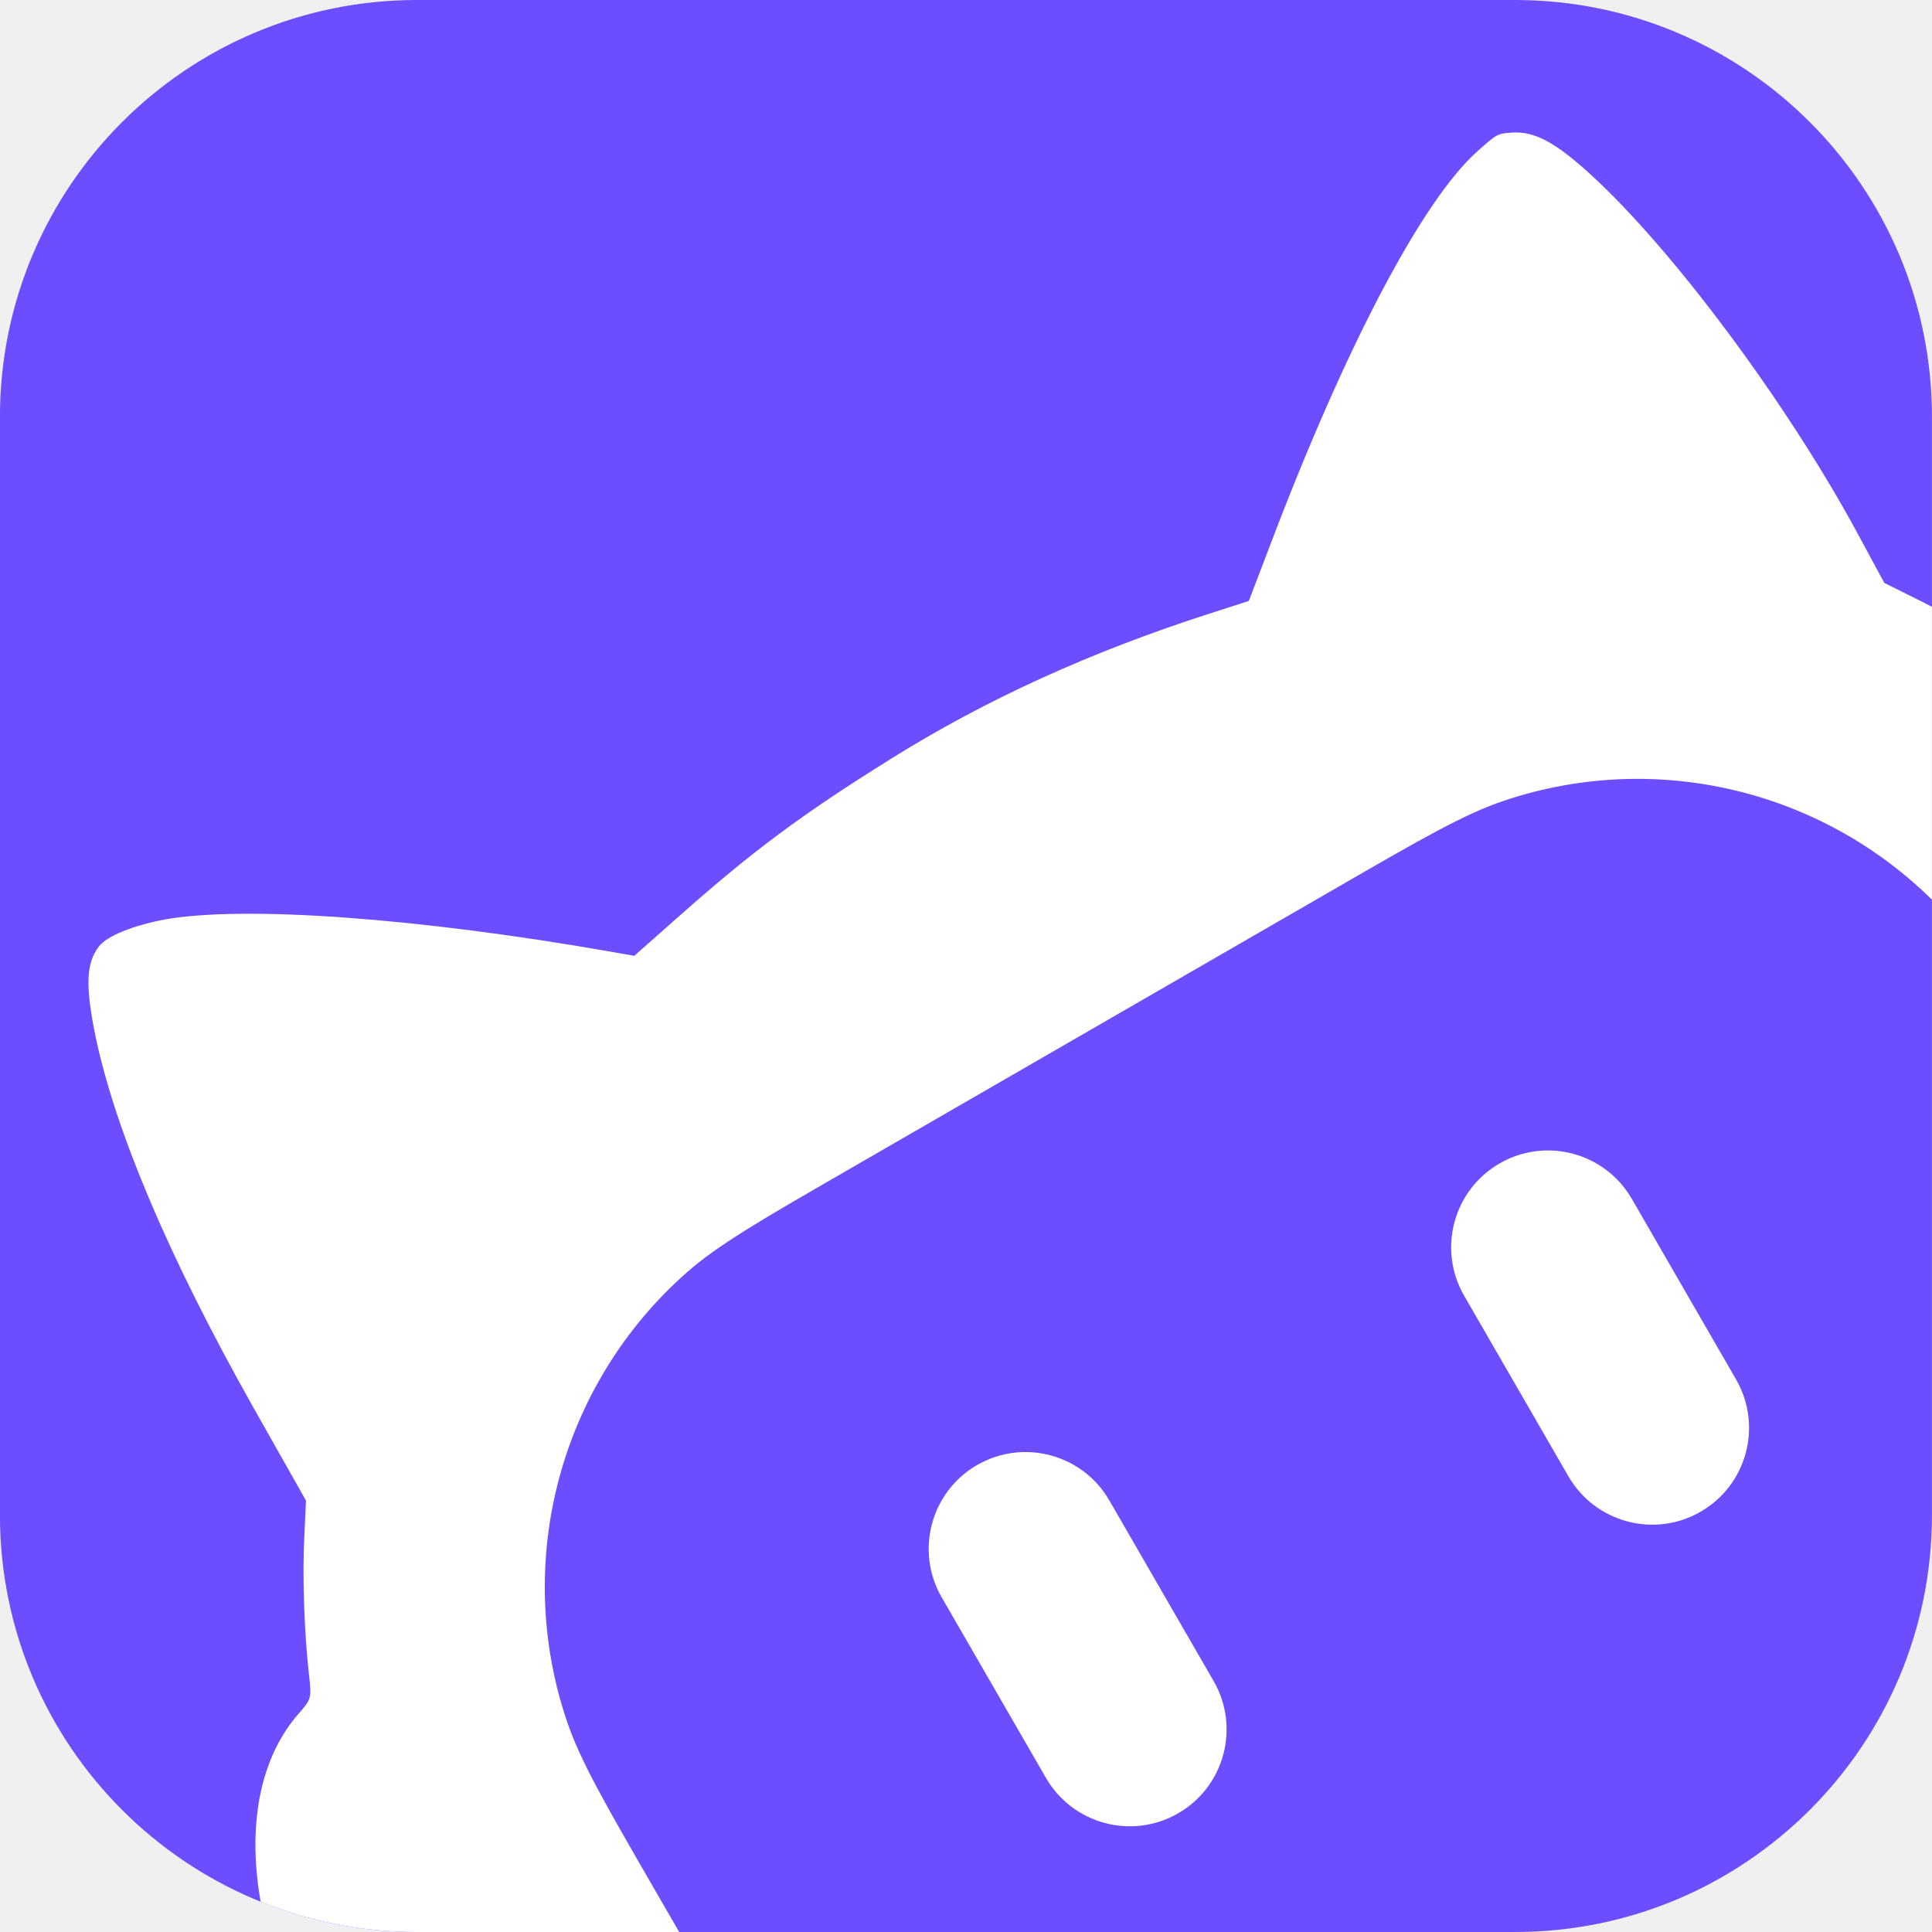
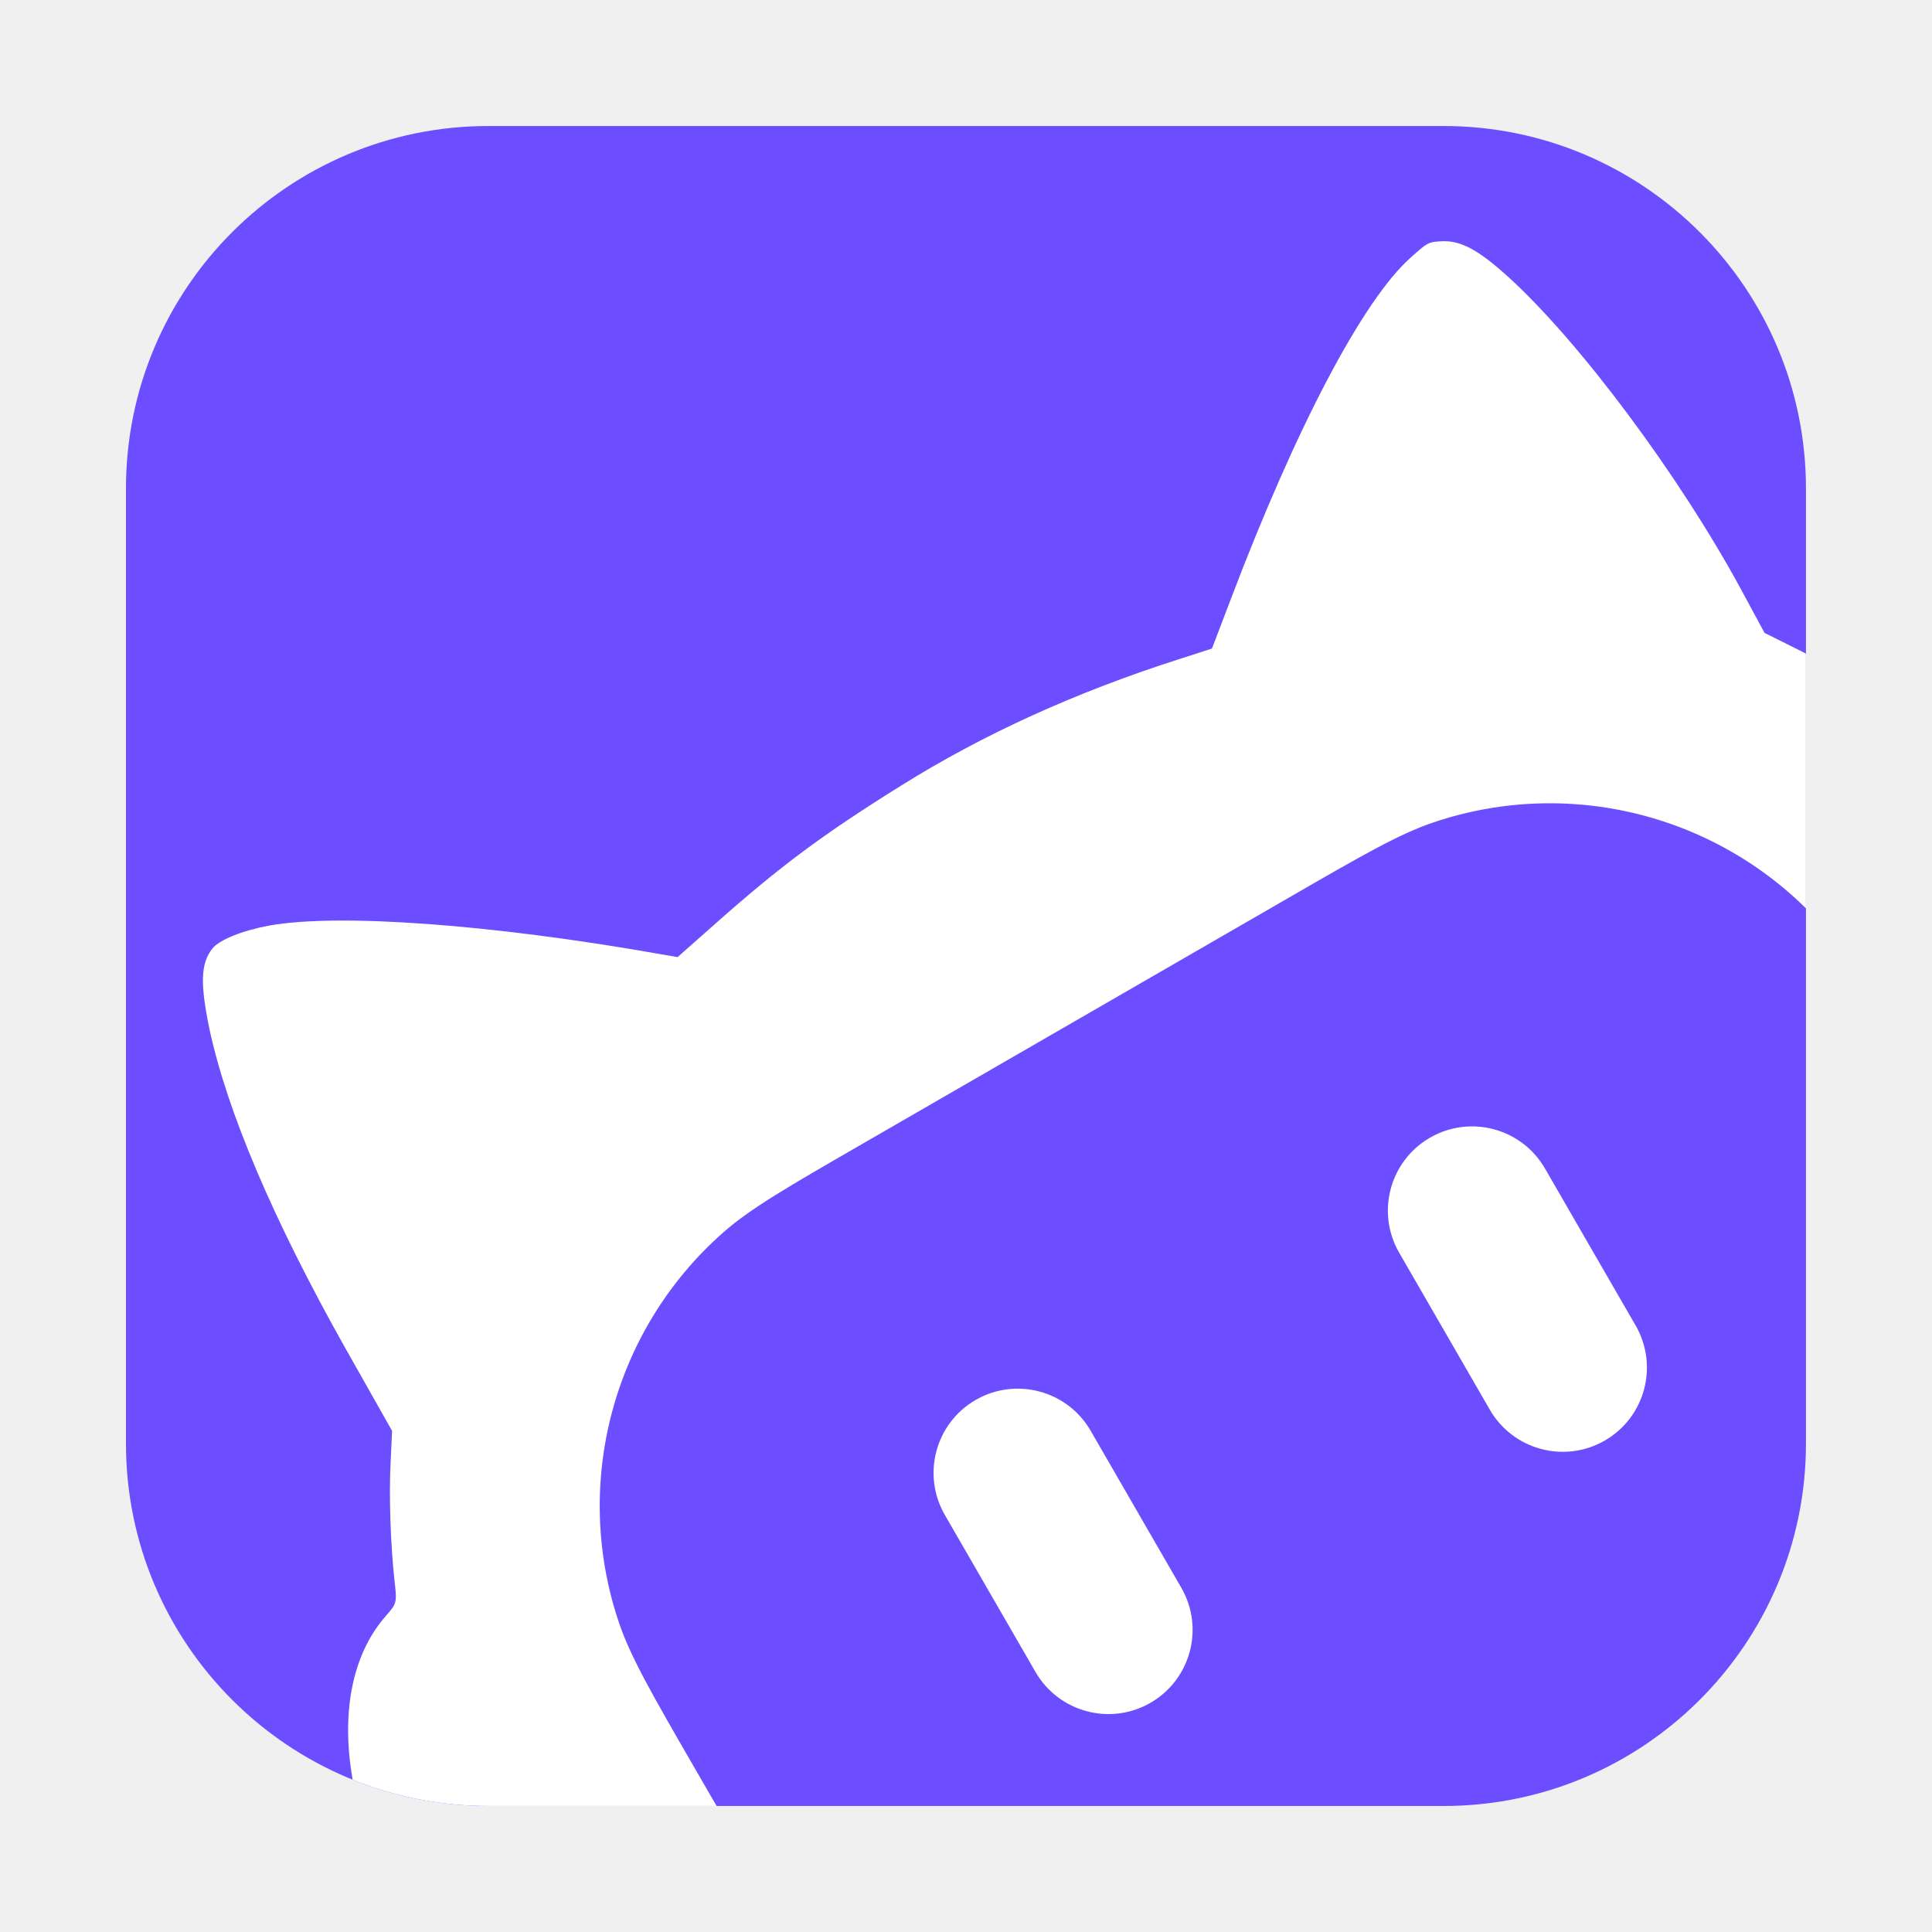
- <svg xmlns="http://www.w3.org/2000/svg" width="40" height="40" viewBox="0 0 40 40" fill="none">
+ <svg xmlns="http://www.w3.org/2000/svg" width="40" height="40" viewBox="-3 -3 46 46" fill="none">
  <g clip-path="url(#clip0_4958_10776)">
    <rect x="-0.001" width="40" height="40" rx="8.632" fill="#6C4DFF" />
    <path d="M30.592 3.129C30.984 2.777 31.008 2.763 31.296 2.746C31.762 2.712 32.188 2.936 32.915 3.597C34.612 5.14 36.975 8.31 38.445 11.018L39.013 12.069L39.814 12.468C40.589 12.859 41.859 13.661 42.389 14.091C42.629 14.289 42.663 14.293 42.912 14.196C44.038 13.758 45.649 14.339 47.071 15.703C48.352 16.93 49.578 19.027 50.048 20.777C50.116 21.058 50.207 21.664 50.24 22.114C50.348 23.697 49.84 24.962 48.862 25.534C48.663 25.649 48.649 25.681 48.655 26.178C48.7 28.549 48.061 30.916 46.777 33.224C45.328 35.816 42.747 38.496 39.254 41.021C37.379 42.386 32.942 44.972 30.936 45.879C26.13 48.043 22.278 48.872 18.932 48.462C16.936 48.22 14.676 47.442 13.339 46.537C12.987 46.294 12.932 46.279 12.663 46.356C11.232 46.767 9.358 45.922 7.765 44.154C7.13 43.448 6.105 41.714 5.773 40.785C5.004 38.613 5.157 36.652 6.181 35.481C6.445 35.18 6.454 35.167 6.396 34.66C6.301 33.83 6.257 32.602 6.301 31.809L6.335 31.068L5.224 29.102C3.502 26.039 2.409 23.466 1.987 21.501C1.764 20.423 1.777 19.945 2.051 19.591C2.217 19.377 2.763 19.157 3.422 19.035C5.079 18.744 8.693 19.006 12.714 19.716L13.132 19.789L14.05 18.977C15.573 17.627 16.586 16.87 18.452 15.707C20.397 14.49 22.592 13.489 25.064 12.697L25.856 12.442L26.293 11.297C27.854 7.177 29.452 4.139 30.592 3.129ZM17.517 24.244C15.753 25.262 14.87 25.772 14.222 26.342C11.598 28.654 10.617 32.315 11.735 35.629C12.011 36.447 12.519 37.33 13.538 39.094C14.556 40.858 15.066 41.74 15.637 42.388C17.948 45.013 21.609 45.994 24.923 44.876C25.741 44.6 26.623 44.091 28.387 43.072L38.536 37.213C40.3 36.194 41.183 35.685 41.831 35.115C44.456 32.803 45.436 29.143 44.319 25.829C44.043 25.01 43.534 24.128 42.516 22.364C41.497 20.6 40.987 19.718 40.417 19.07C38.105 16.445 34.444 15.463 31.13 16.581C30.312 16.857 29.43 17.366 27.666 18.385L17.517 24.244Z" fill="white" />
    <rect x="18.494" y="31.334" width="4.009" height="8.326" rx="2.005" transform="rotate(-30 18.4944 31.334)" fill="white" />
    <rect x="29.311" y="25.09" width="4.009" height="8.326" rx="2.005" transform="rotate(-30 29.311 25.0898)" fill="white" />
  </g>
  <defs>
    <clipPath id="clip0_4958_10776">
      <rect x="-0.001" width="40" height="40" rx="8.632" fill="white" />
    </clipPath>
  </defs>
</svg>
